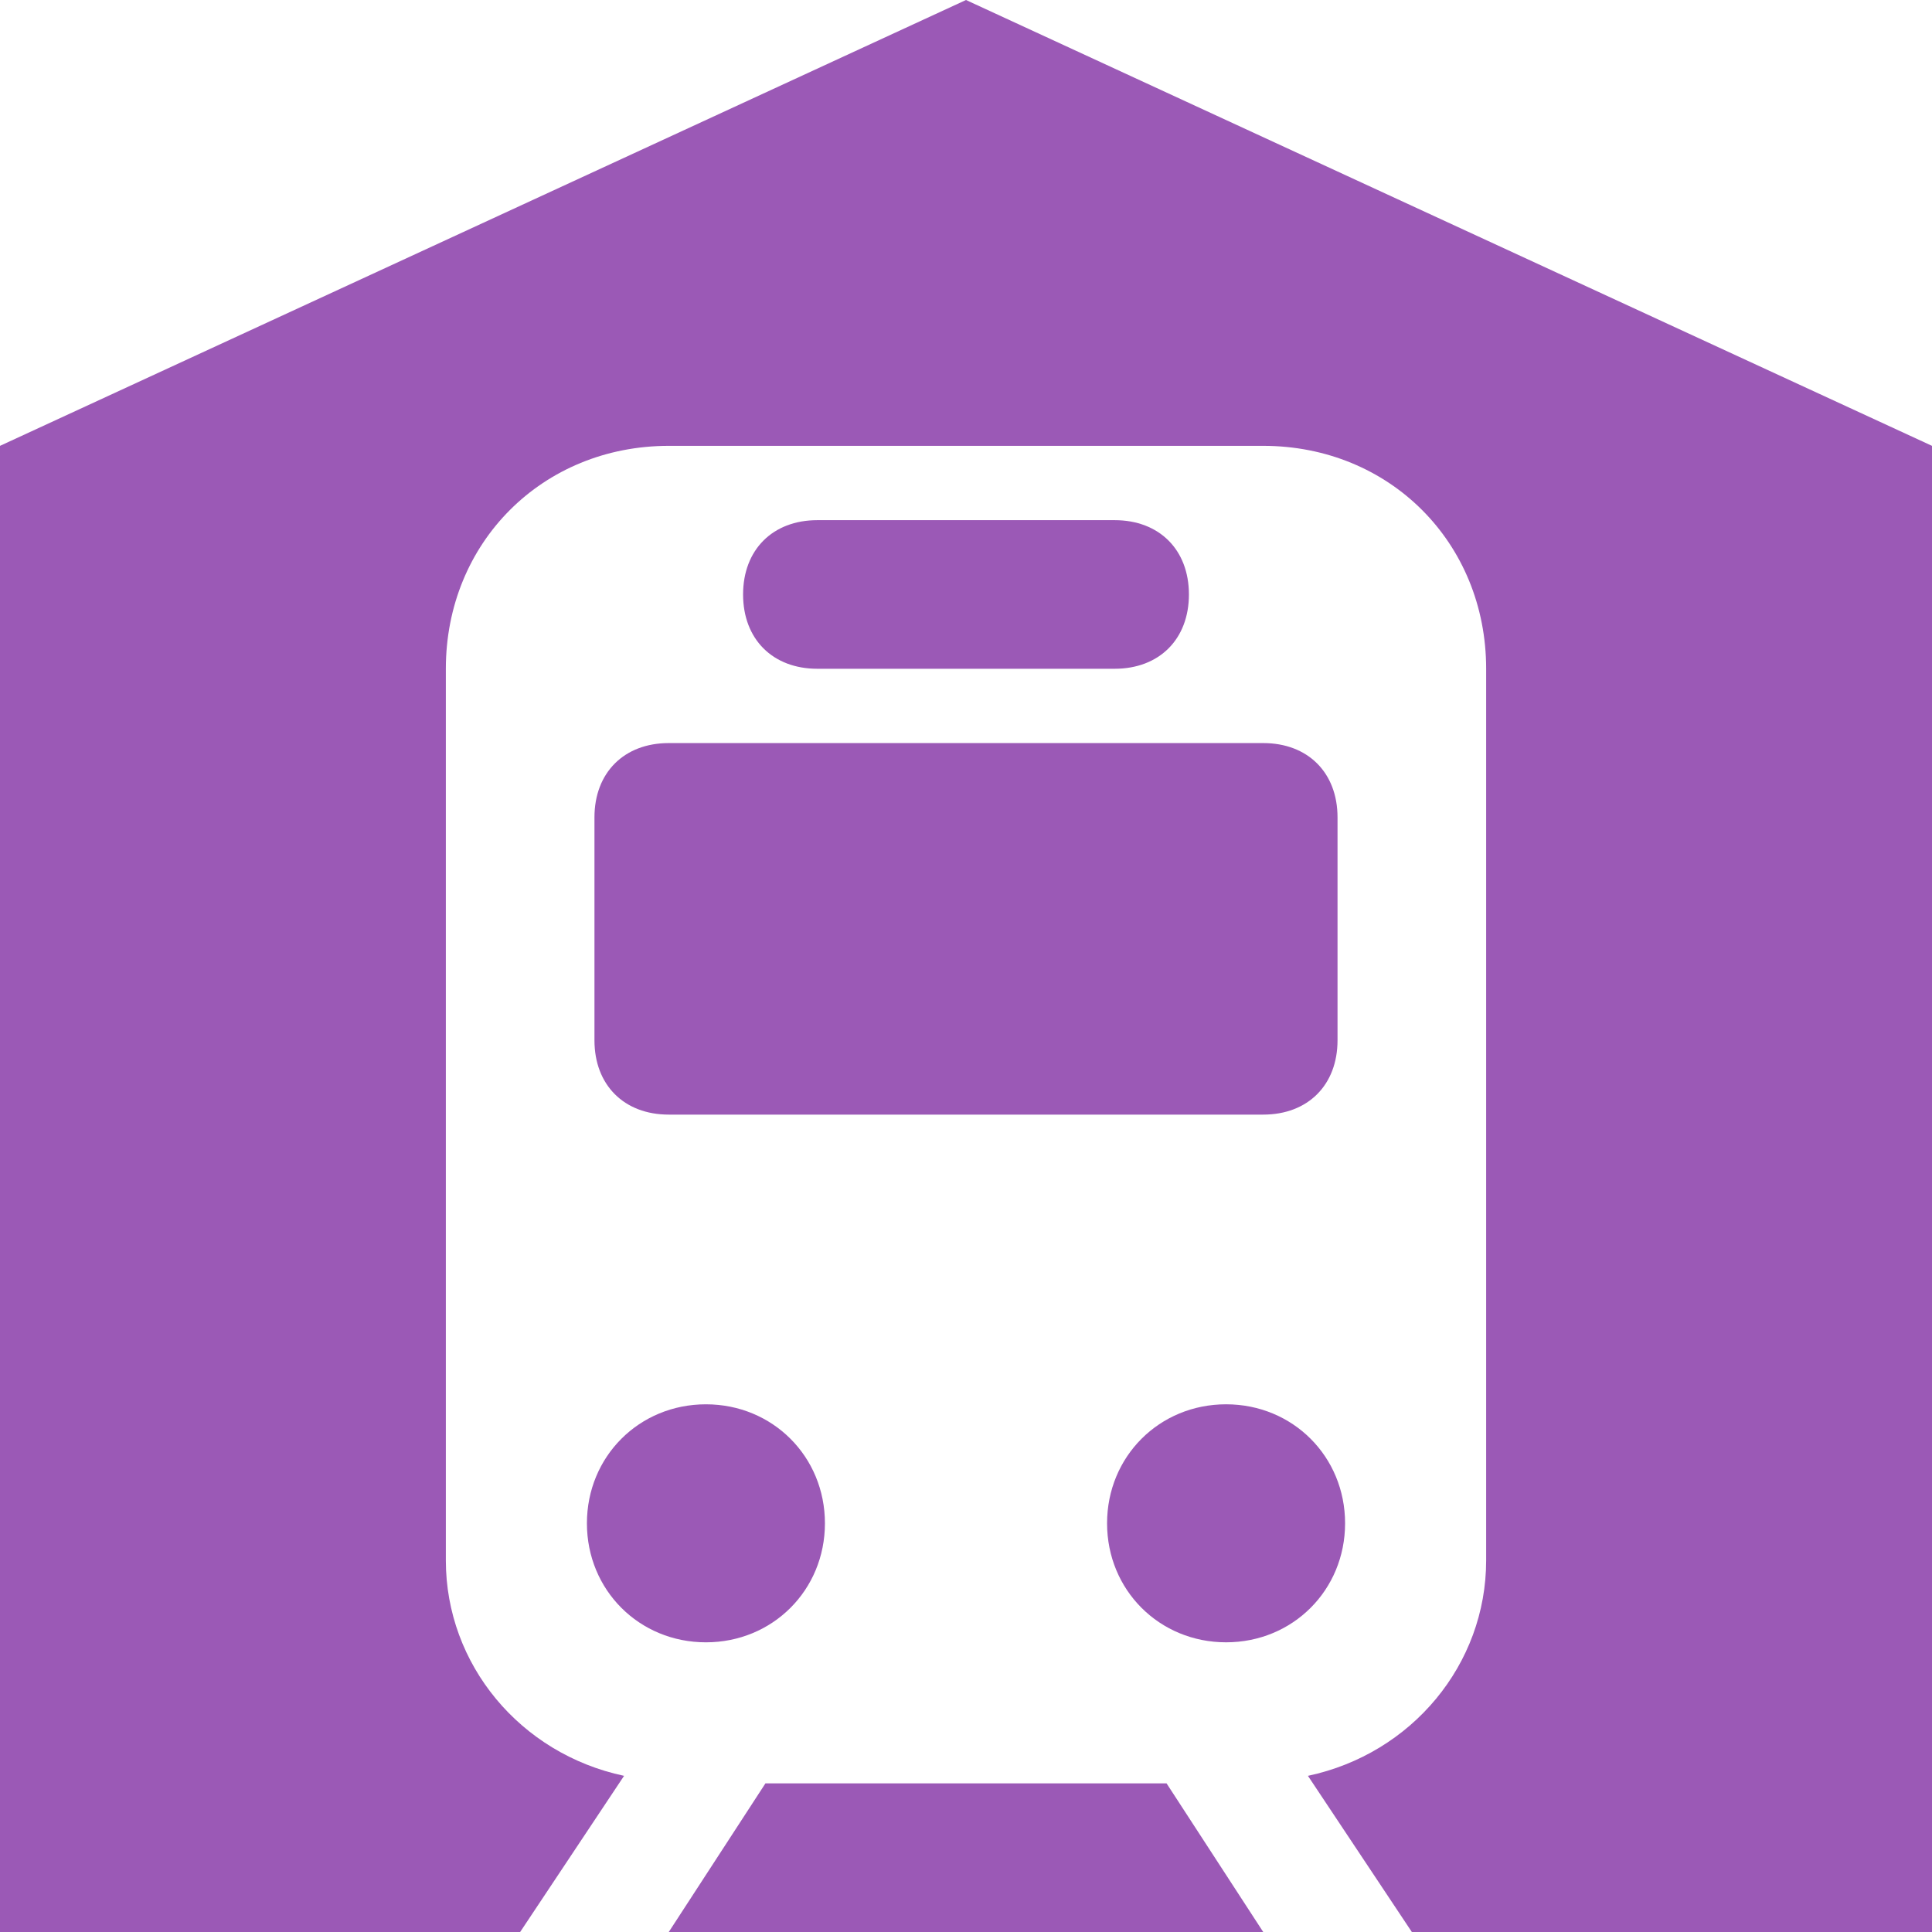
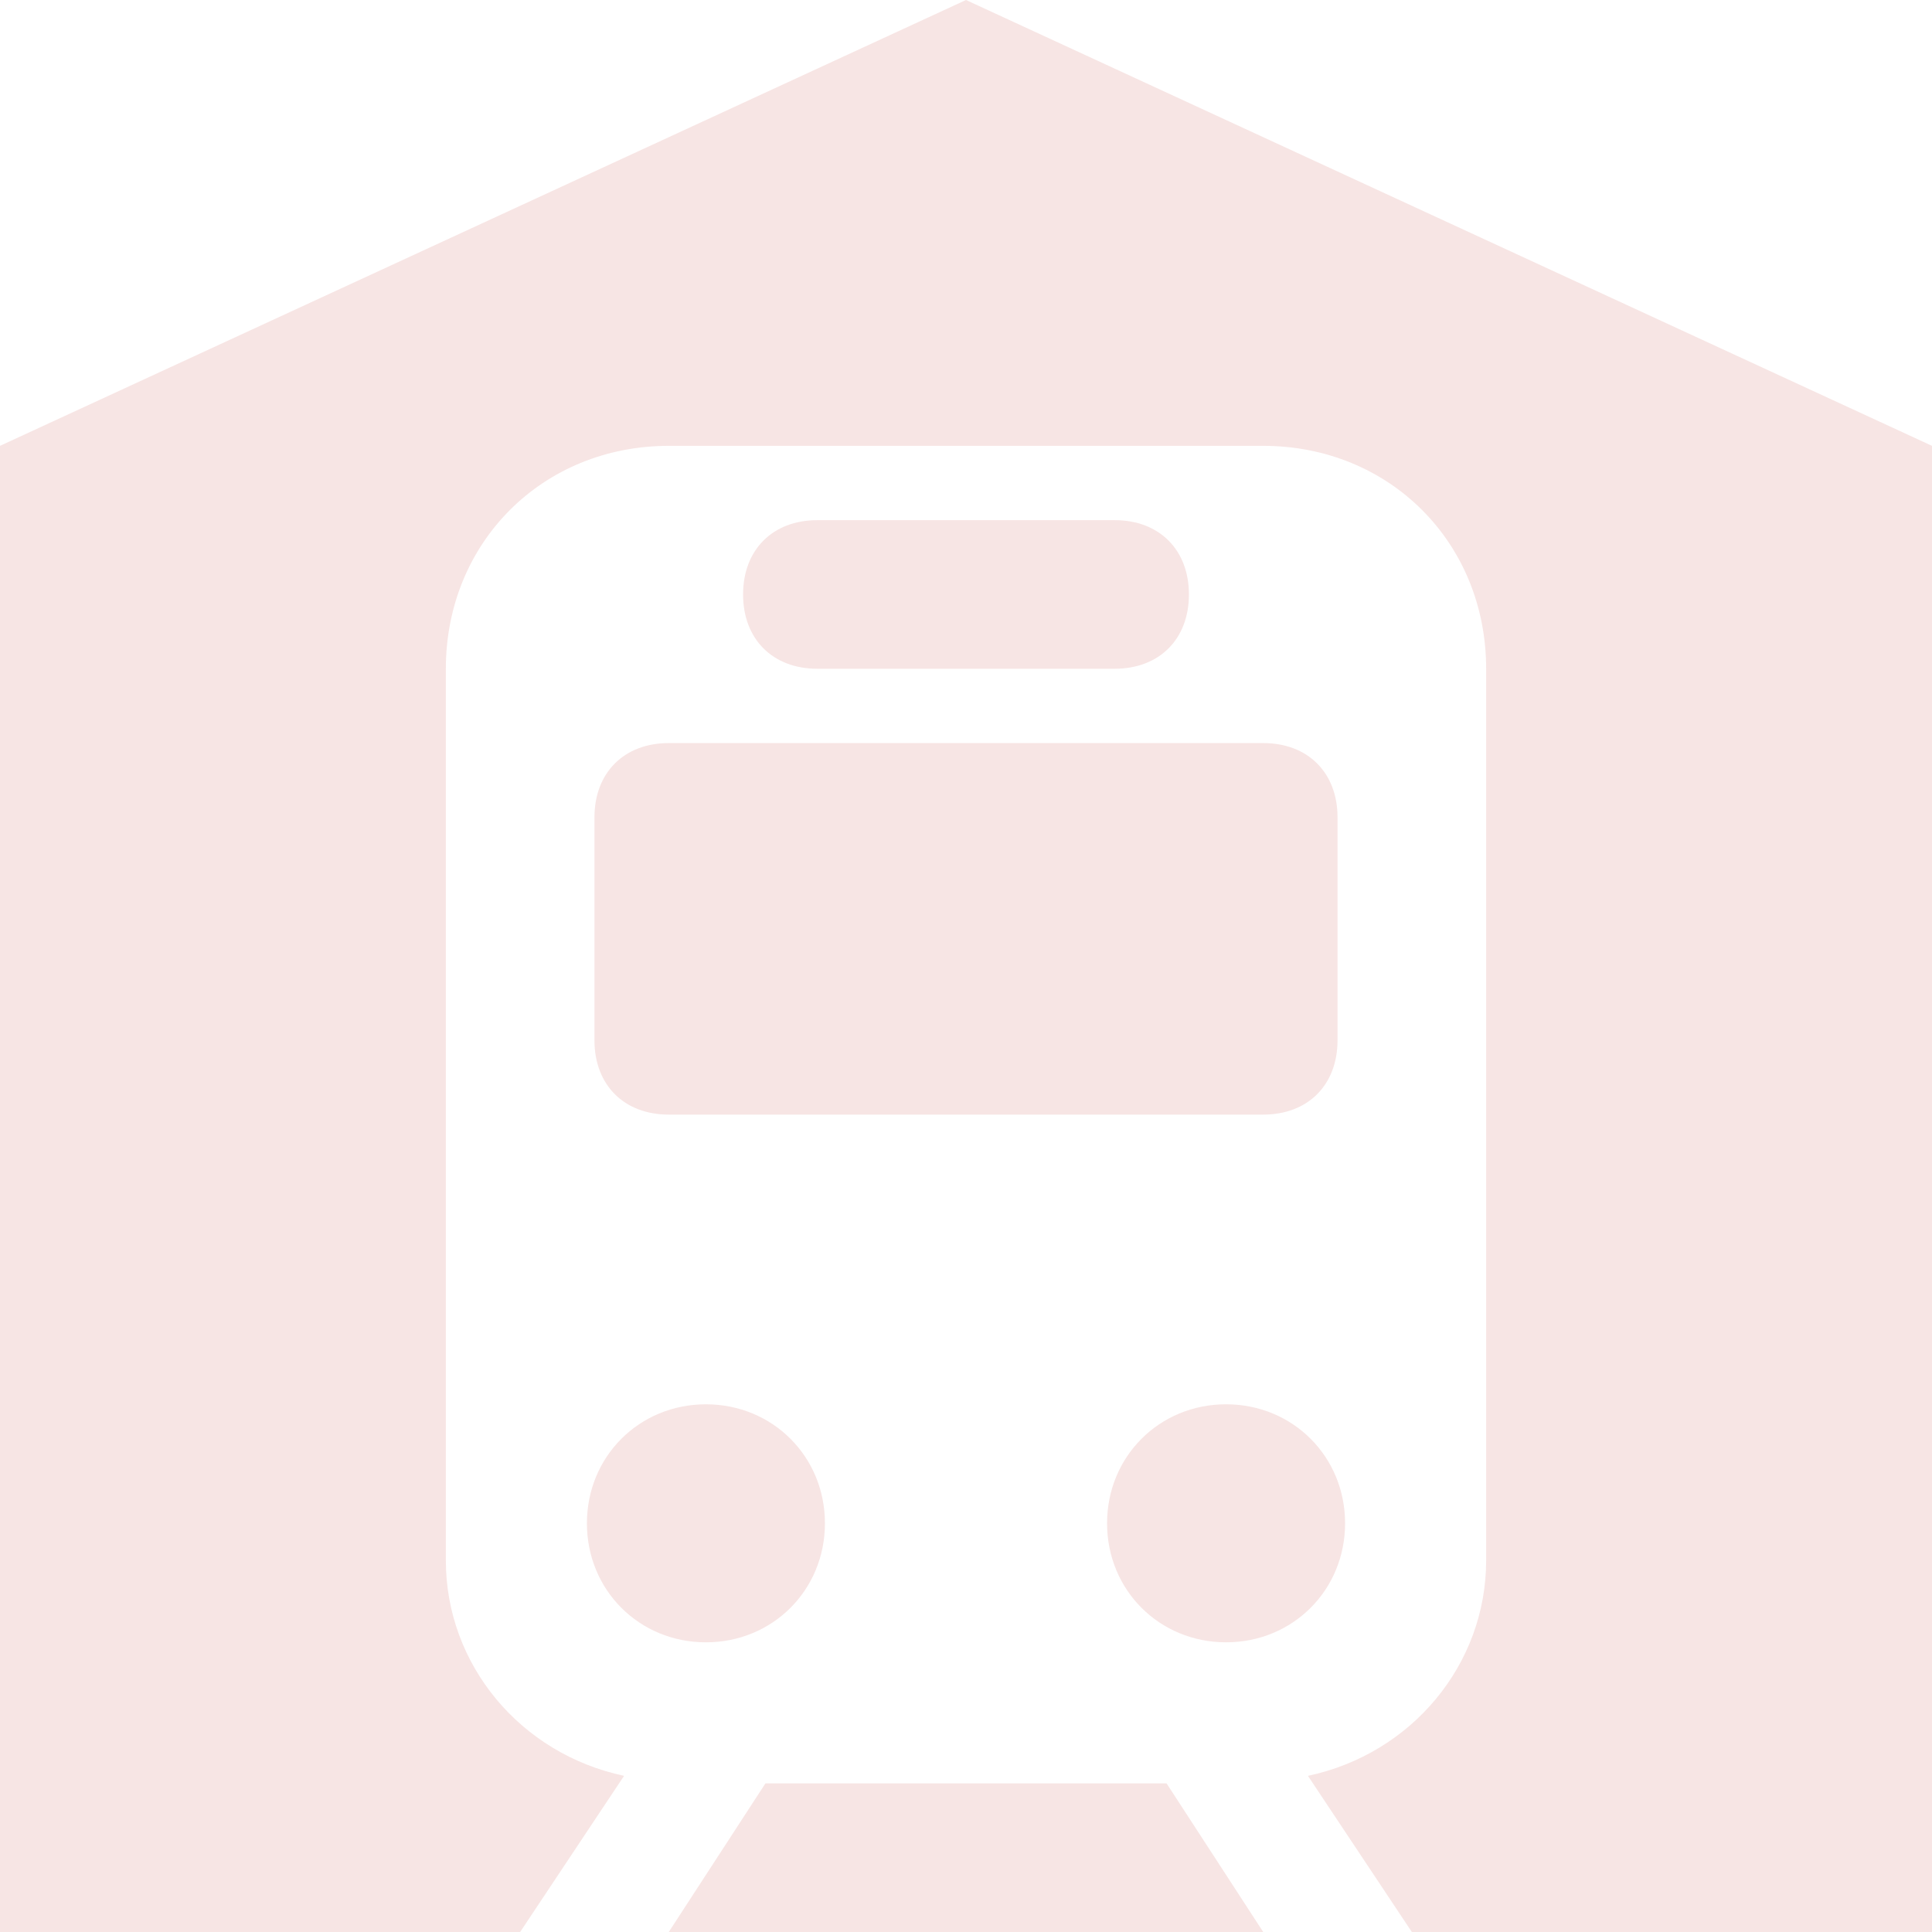
- <svg xmlns="http://www.w3.org/2000/svg" x="0px" y="0px" width="50" height="50" viewBox="0 0 226 226" style=" fill:#000000;">
+ <svg xmlns="http://www.w3.org/2000/svg" id="station" x="0px" y="0px" width="50" height="50" viewBox="0 0 226 226" style=" fill:#000000;">
  <g transform="">
    <g fill="none" fill-rule="nonzero" stroke="none" stroke-width="1" stroke-linecap="butt" stroke-linejoin="miter" stroke-miterlimit="10" stroke-dasharray="" stroke-dashoffset="0" font-family="none" font-weight="none" font-size="none" text-anchor="none" style="mix-blend-mode: normal">
-       <path d="M0,226v-226h226v226z" fill="none" />
-       <g id="original-icon" fill="#9b59b6">
-         <path d="M226,52.154v173.846h-60.846l-12.156,-18.267c12.156,-2.581 20.848,-13.038 20.848,-25.194v-104.308c0,-14.77 -11.307,-26.077 -26.077,-26.077h-69.538c-14.77,0 -26.077,11.307 -26.077,26.077v104.308c0,12.156 8.692,22.614 20.848,25.194l-12.156,18.267h-60.846v-173.846l113,-52.154zM143.423,164.271c-7.809,0 -13.921,6.112 -13.921,13.921c0,7.809 6.112,13.921 13.921,13.921c7.809,0 13.921,-6.112 13.921,-13.921c0,-7.809 -6.112,-13.921 -13.921,-13.921zM69.538,95.615v26.077c0,5.229 3.463,8.692 8.692,8.692h69.538c5.229,0 8.692,-3.463 8.692,-8.692v-26.077c0,-5.229 -3.463,-8.692 -8.692,-8.692h-69.538c-5.229,0 -8.692,3.463 -8.692,8.692zM130.385,78.231c5.229,0 8.692,-3.463 8.692,-8.692c0,-5.229 -3.463,-8.692 -8.692,-8.692h-34.769c-5.229,0 -8.692,3.463 -8.692,8.692c0,5.229 3.463,8.692 8.692,8.692zM89.538,208.615l-11.307,17.385h69.538l-11.307,-17.385zM82.577,192.114c7.809,0 13.921,-6.112 13.921,-13.921c0,-7.809 -6.112,-13.921 -13.921,-13.921c-7.809,0 -13.921,6.112 -13.921,13.921c0,7.809 6.112,13.921 13.921,13.921z" />
+       <path d="M0,226v-226h226v226z" fill="none">
+ 			</path>
+       <g id="original-icon" fill="#F7E5E4">
+         <path d="M226,52.154v173.846h-60.846l-12.156,-18.267c12.156,-2.581 20.848,-13.038 20.848,-25.194v-104.308c0,-14.77 -11.307,-26.077 -26.077,-26.077h-69.538c-14.77,0 -26.077,11.307 -26.077,26.077v104.308c0,12.156 8.692,22.614 20.848,25.194l-12.156,18.267h-60.846v-173.846l113,-52.154zM143.423,164.271c-7.809,0 -13.921,6.112 -13.921,13.921c0,7.809 6.112,13.921 13.921,13.921c7.809,0 13.921,-6.112 13.921,-13.921c0,-7.809 -6.112,-13.921 -13.921,-13.921zM69.538,95.615v26.077c0,5.229 3.463,8.692 8.692,8.692h69.538c5.229,0 8.692,-3.463 8.692,-8.692v-26.077c0,-5.229 -3.463,-8.692 -8.692,-8.692h-69.538c-5.229,0 -8.692,3.463 -8.692,8.692zM130.385,78.231c5.229,0 8.692,-3.463 8.692,-8.692c0,-5.229 -3.463,-8.692 -8.692,-8.692h-34.769c-5.229,0 -8.692,3.463 -8.692,8.692c0,5.229 3.463,8.692 8.692,8.692zM89.538,208.615l-11.307,17.385h69.538l-11.307,-17.385zM82.577,192.114c7.809,0 13.921,-6.112 13.921,-13.921c0,-7.809 -6.112,-13.921 -13.921,-13.921c-7.809,0 -13.921,6.112 -13.921,13.921c0,7.809 6.112,13.921 13.921,13.921z">
+ 				</path>
      </g>
-       <path d="" fill="none" />
-       <path d="" fill="none" />
-       <path d="" fill="none" />
-       <path d="" fill="none" />
+       <path d="" fill="none">
+ 			</path>
+       <path d="" fill="none">
+ 			</path>
+       <path d="" fill="none">
+ 			</path>
+       <path d="" fill="none">
+ 			</path>
    </g>
  </g>
</svg>
